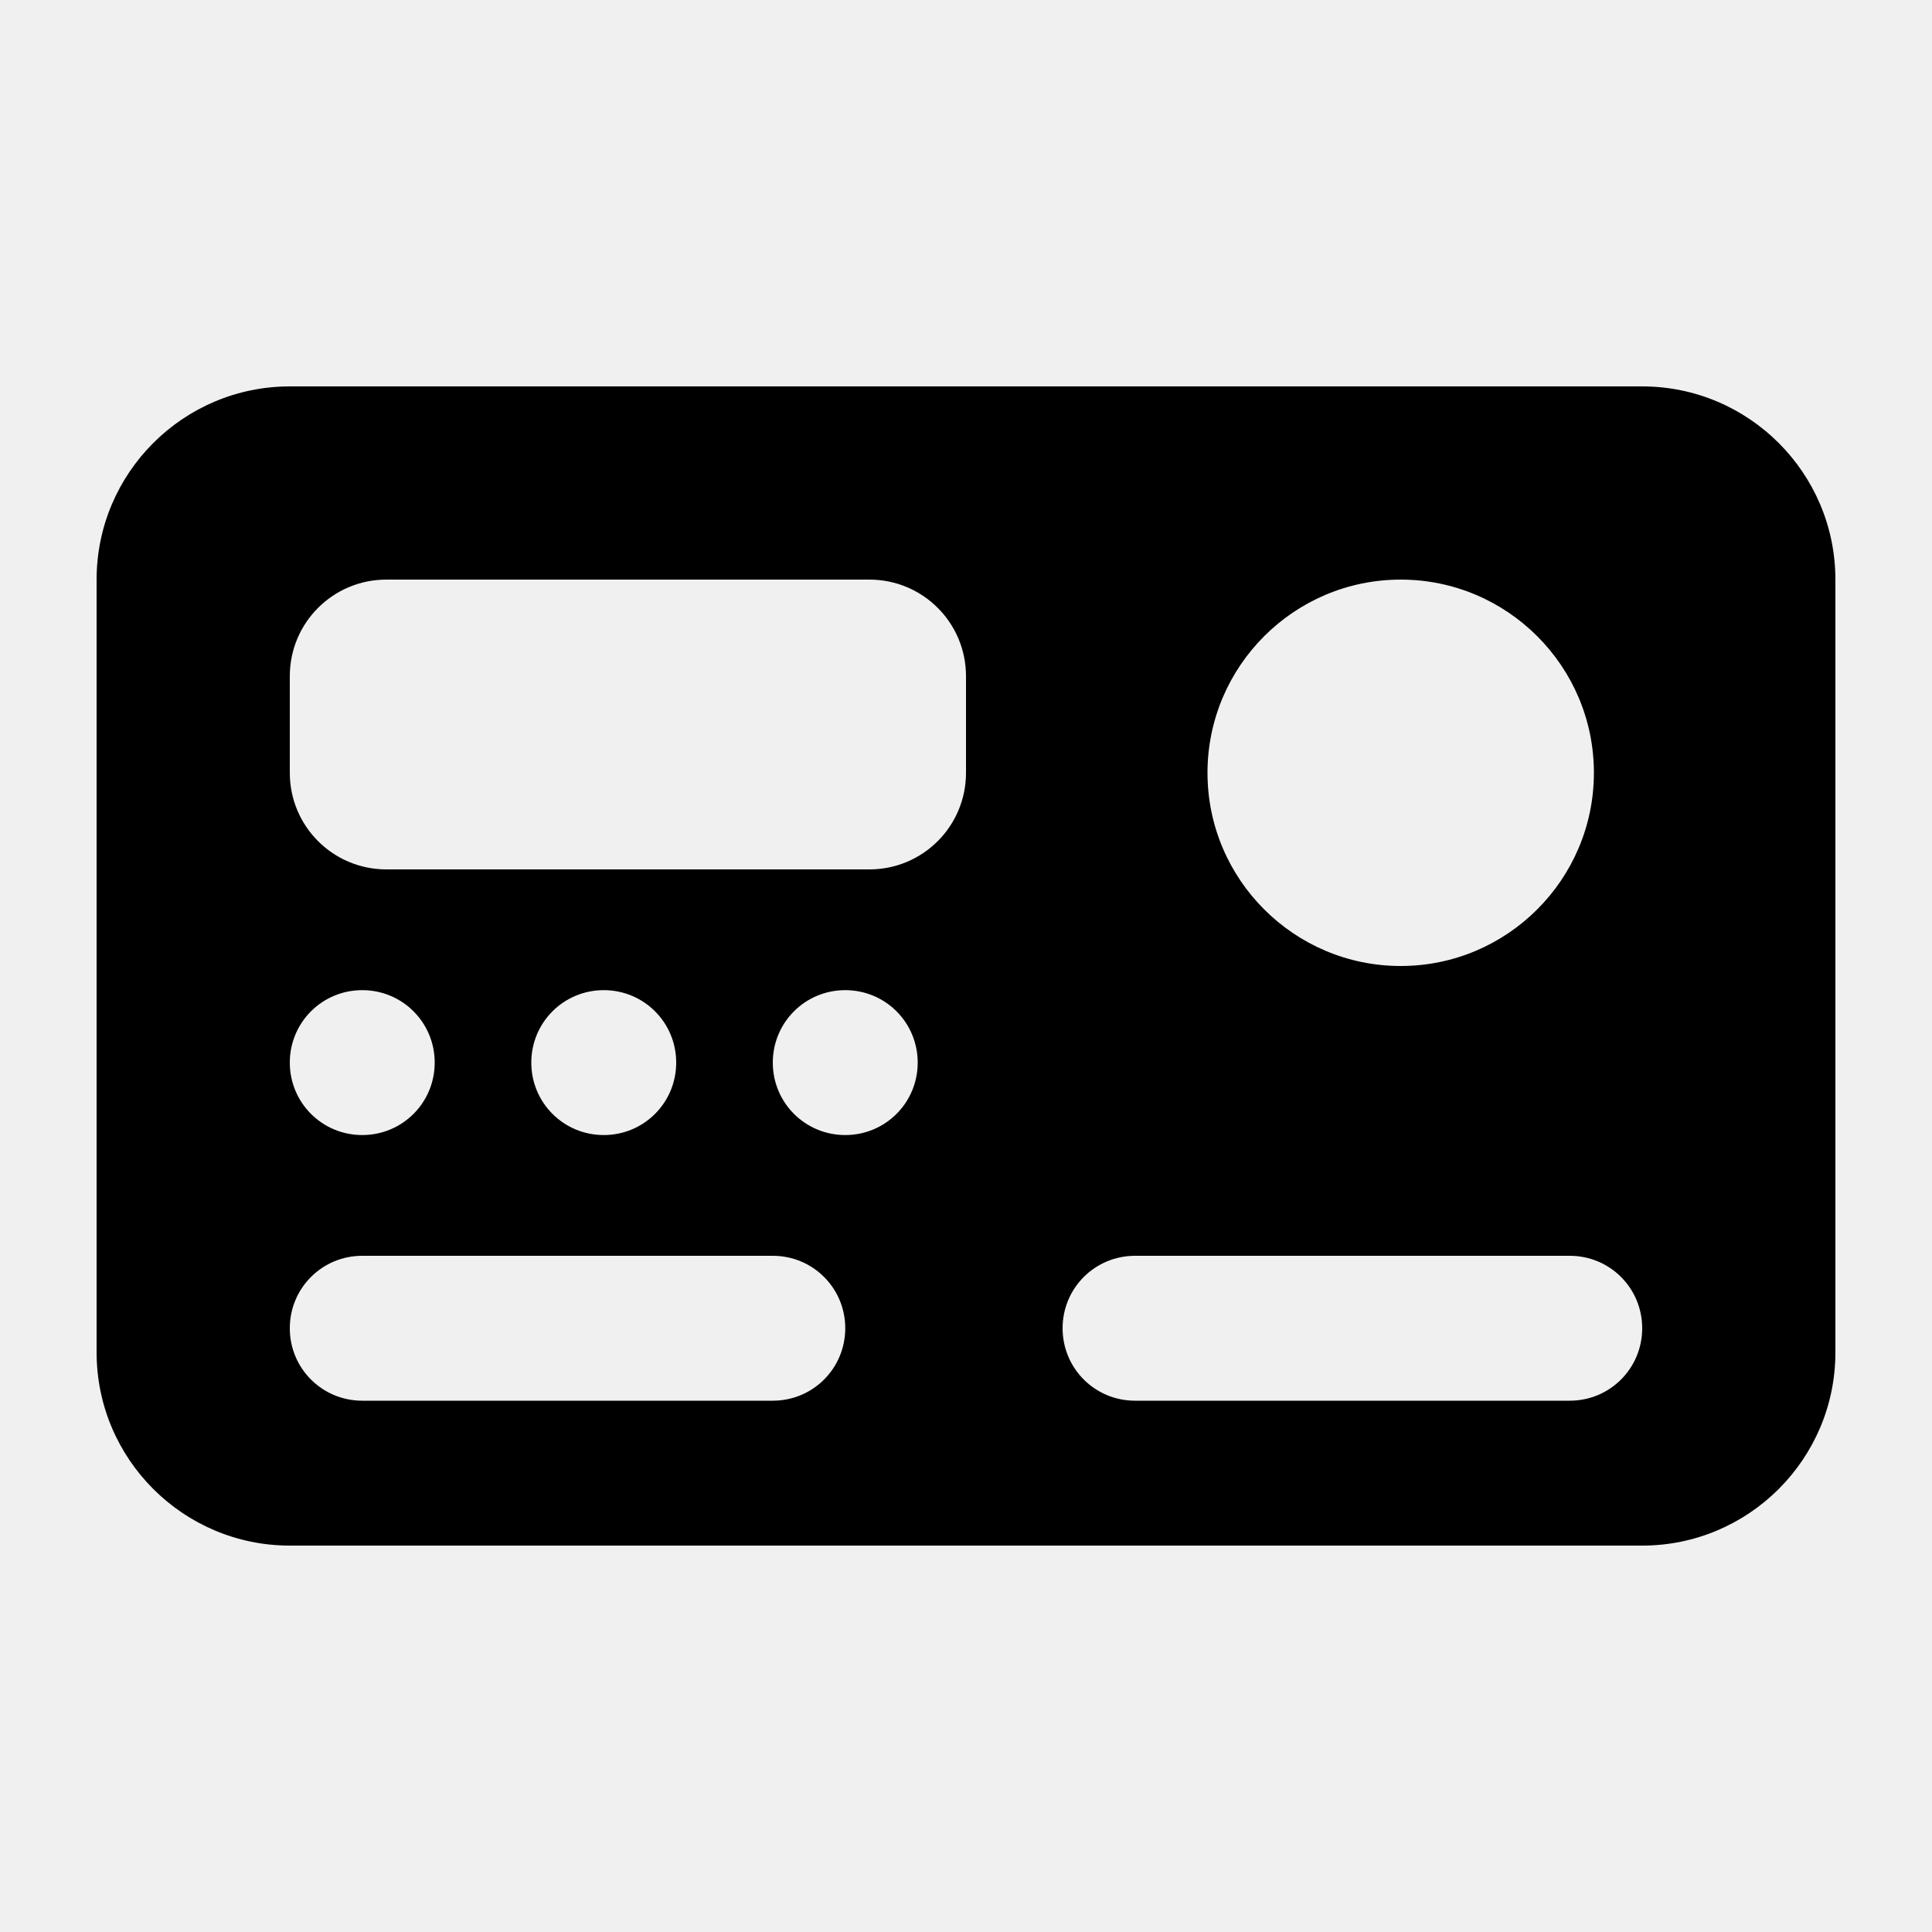
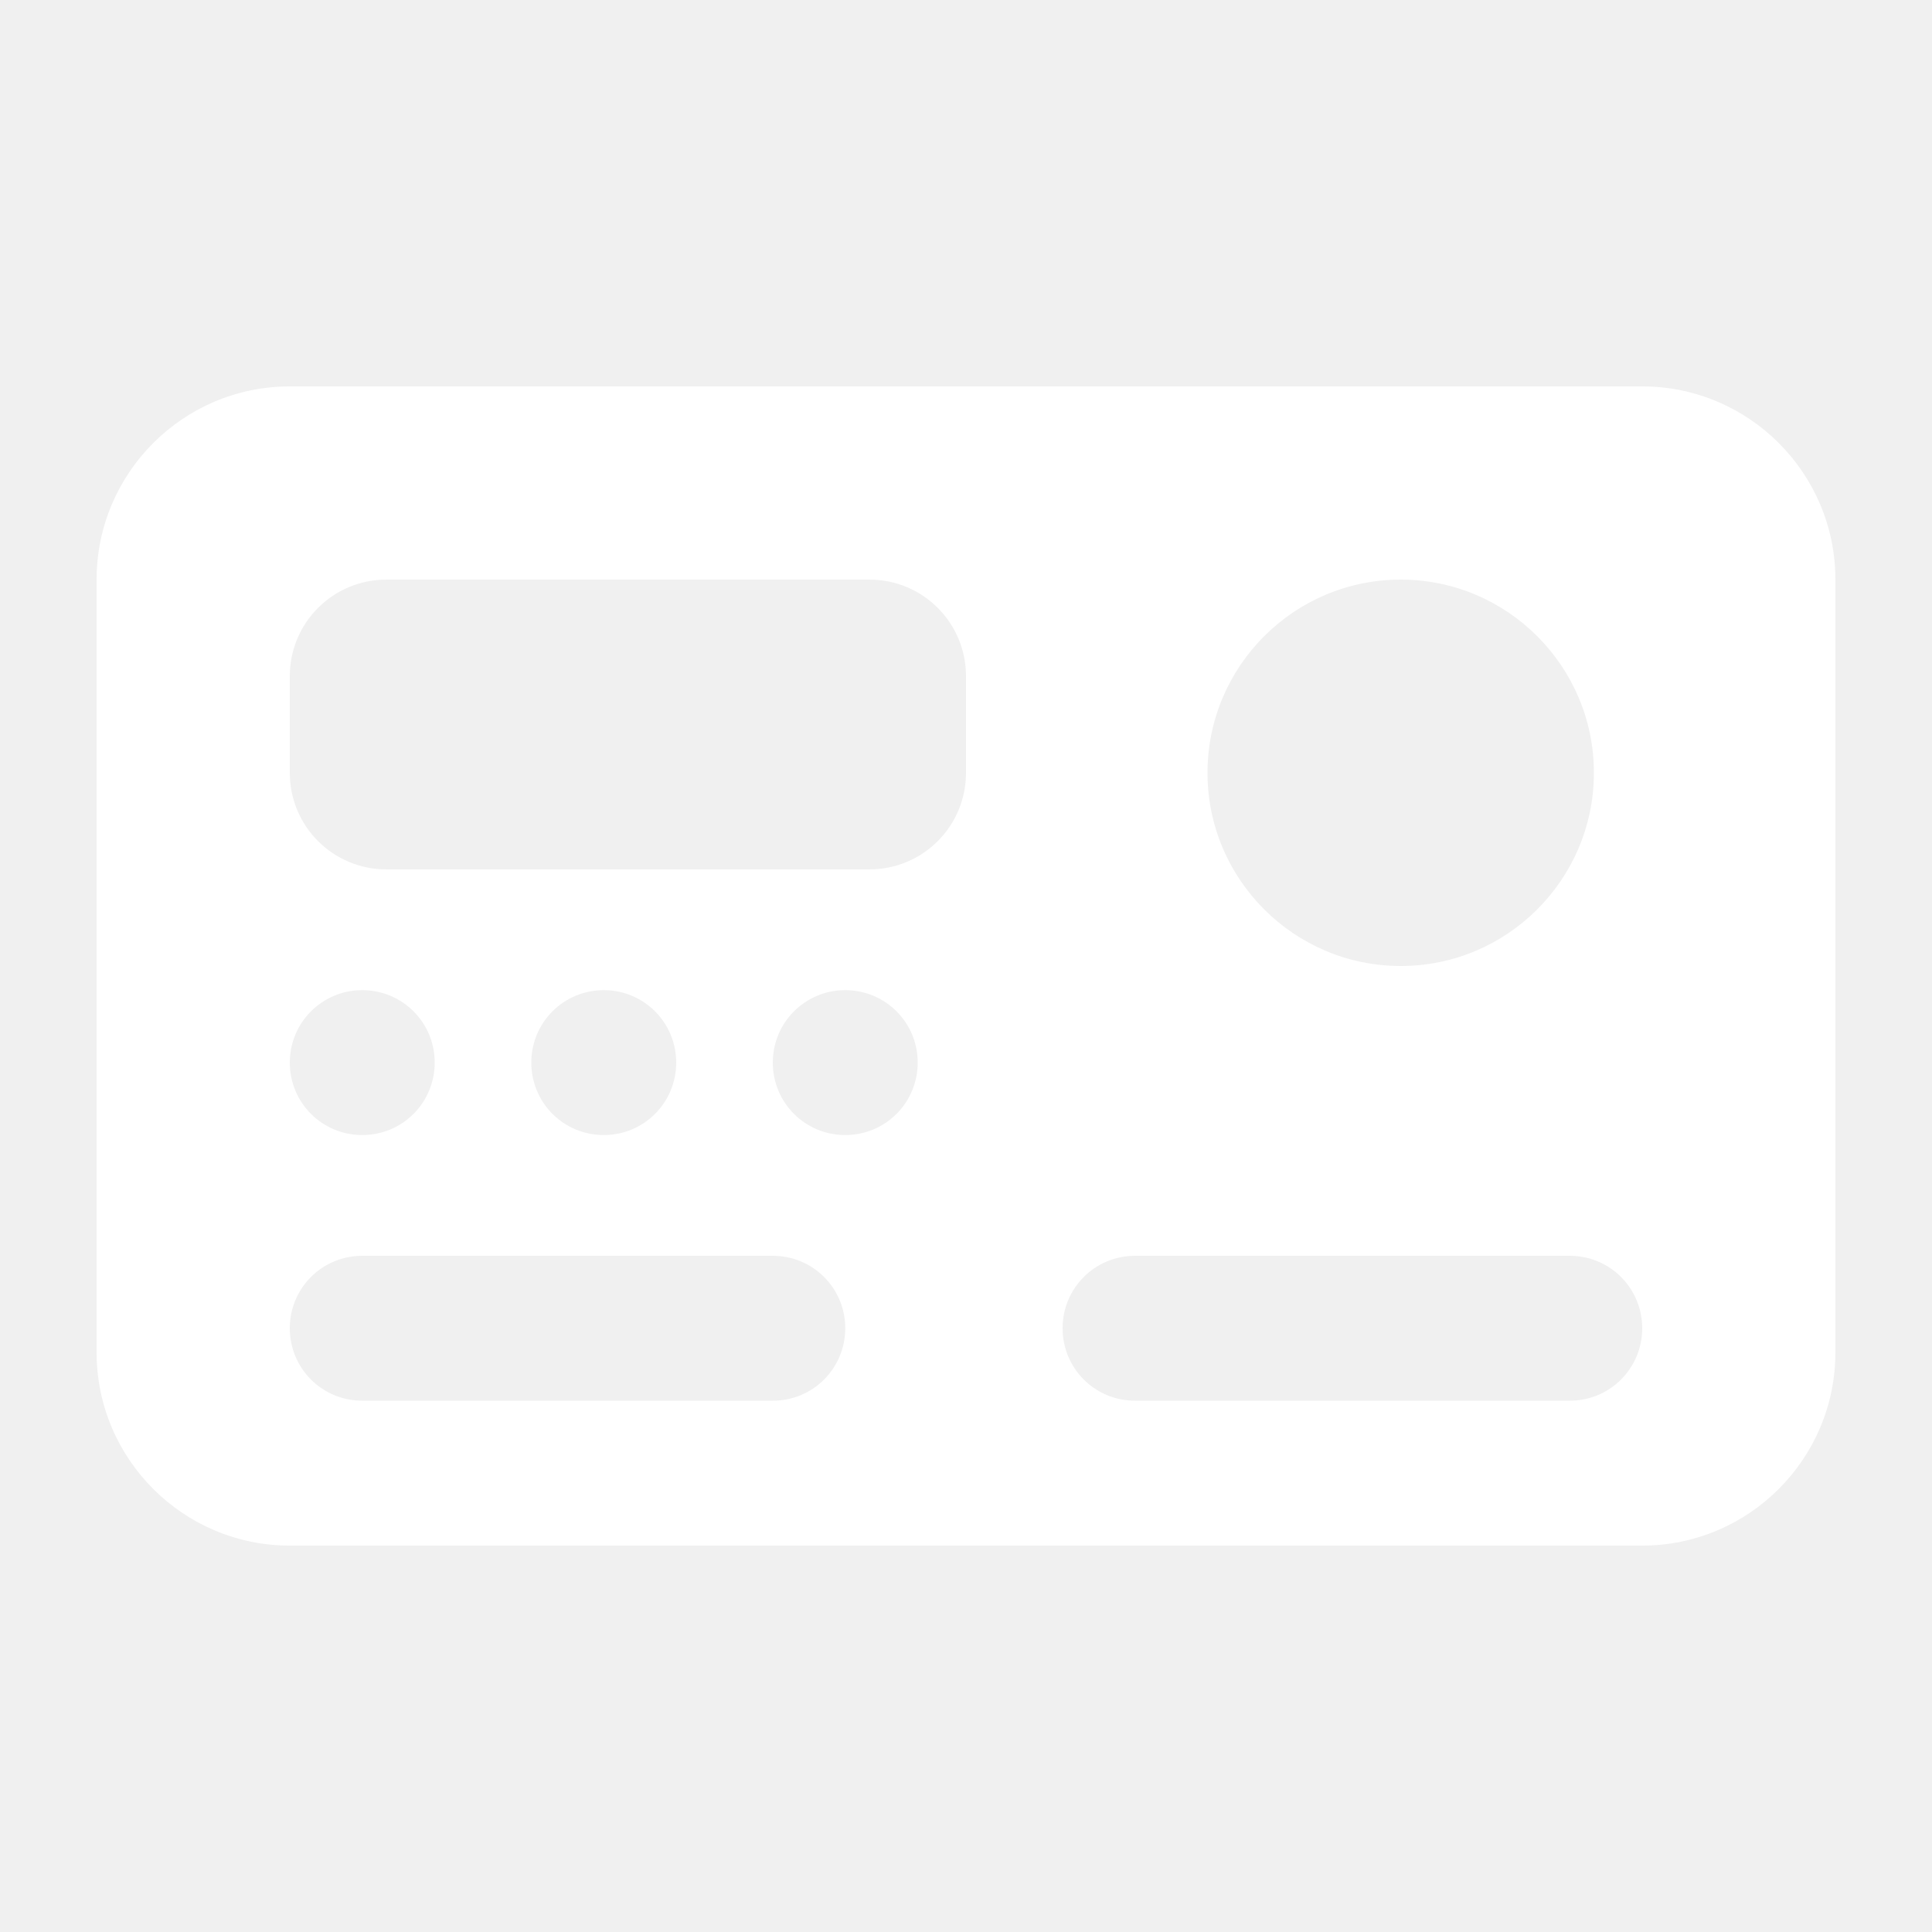
<svg xmlns="http://www.w3.org/2000/svg" viewBox="0 0 640 640">
-   <path d="M32 192C32 156.7 60.7 128 96 128L544 128C579.3 128 608 156.7 608 192L608 448C608 483.3 579.3 512 544 512L96 512C60.7 512 32 483.3 32 448L32 192zM96 224L96 256C96 273.7 110.3 288 128 288L288 288C305.7 288 320 273.7 320 256L320 224C320 206.3 305.7 192 288 192L128 192C110.3 192 96 206.3 96 224zM120 416C106.7 416 96 426.7 96 440C96 453.3 106.7 464 120 464L256 464C269.3 464 280 453.3 280 440C280 426.7 269.3 416 256 416L120 416zM376 416C362.7 416 352 426.7 352 440C352 453.3 362.7 464 376 464L520 464C533.3 464 544 453.3 544 440C544 426.7 533.3 416 520 416L376 416zM528 256C528 220.7 499.3 192 464 192C428.7 192 400 220.7 400 256C400 291.3 428.7 320 464 320C499.3 320 528 291.3 528 256zM120 376C133.3 376 144 365.3 144 352C144 338.7 133.3 328 120 328C106.7 328 96 338.7 96 352C96 365.3 106.7 376 120 376zM224 352C224 338.7 213.3 328 200 328C186.7 328 176 338.7 176 352C176 365.3 186.7 376 200 376C213.3 376 224 365.3 224 352zM280 376C293.3 376 304 365.3 304 352C304 338.7 293.3 328 280 328C266.7 328 256 338.7 256 352C256 365.3 266.7 376 280 376z" />
+   <path fill="#FFFFFF" d="M32 192C32 156.7 60.7 128 96 128L544 128C579.3 128 608 156.7 608 192L608 448C608 483.3 579.3 512 544 512L96 512C60.7 512 32 483.3 32 448L32 192zM96 224L96 256C96 273.7 110.3 288 128 288L288 288C305.7 288 320 273.7 320 256L320 224C320 206.3 305.7 192 288 192L128 192C110.3 192 96 206.3 96 224zM120 416C106.7 416 96 426.7 96 440C96 453.3 106.7 464 120 464L256 464C269.3 464 280 453.3 280 440C280 426.7 269.3 416 256 416L120 416zM376 416C362.7 416 352 426.7 352 440C352 453.3 362.7 464 376 464L520 464C533.3 464 544 453.3 544 440C544 426.7 533.3 416 520 416L376 416zM528 256C528 220.7 499.3 192 464 192C428.7 192 400 220.7 400 256C400 291.3 428.7 320 464 320C499.3 320 528 291.3 528 256zM120 376C133.3 376 144 365.3 144 352C144 338.7 133.3 328 120 328C106.7 328 96 338.7 96 352C96 365.3 106.7 376 120 376zM224 352C224 338.7 213.3 328 200 328C186.7 328 176 338.7 176 352C176 365.3 186.7 376 200 376C213.3 376 224 365.3 224 352zM280 376C293.3 376 304 365.3 304 352C304 338.7 293.3 328 280 328C266.7 328 256 338.7 256 352C256 365.3 266.7 376 280 376z" />
</svg>
